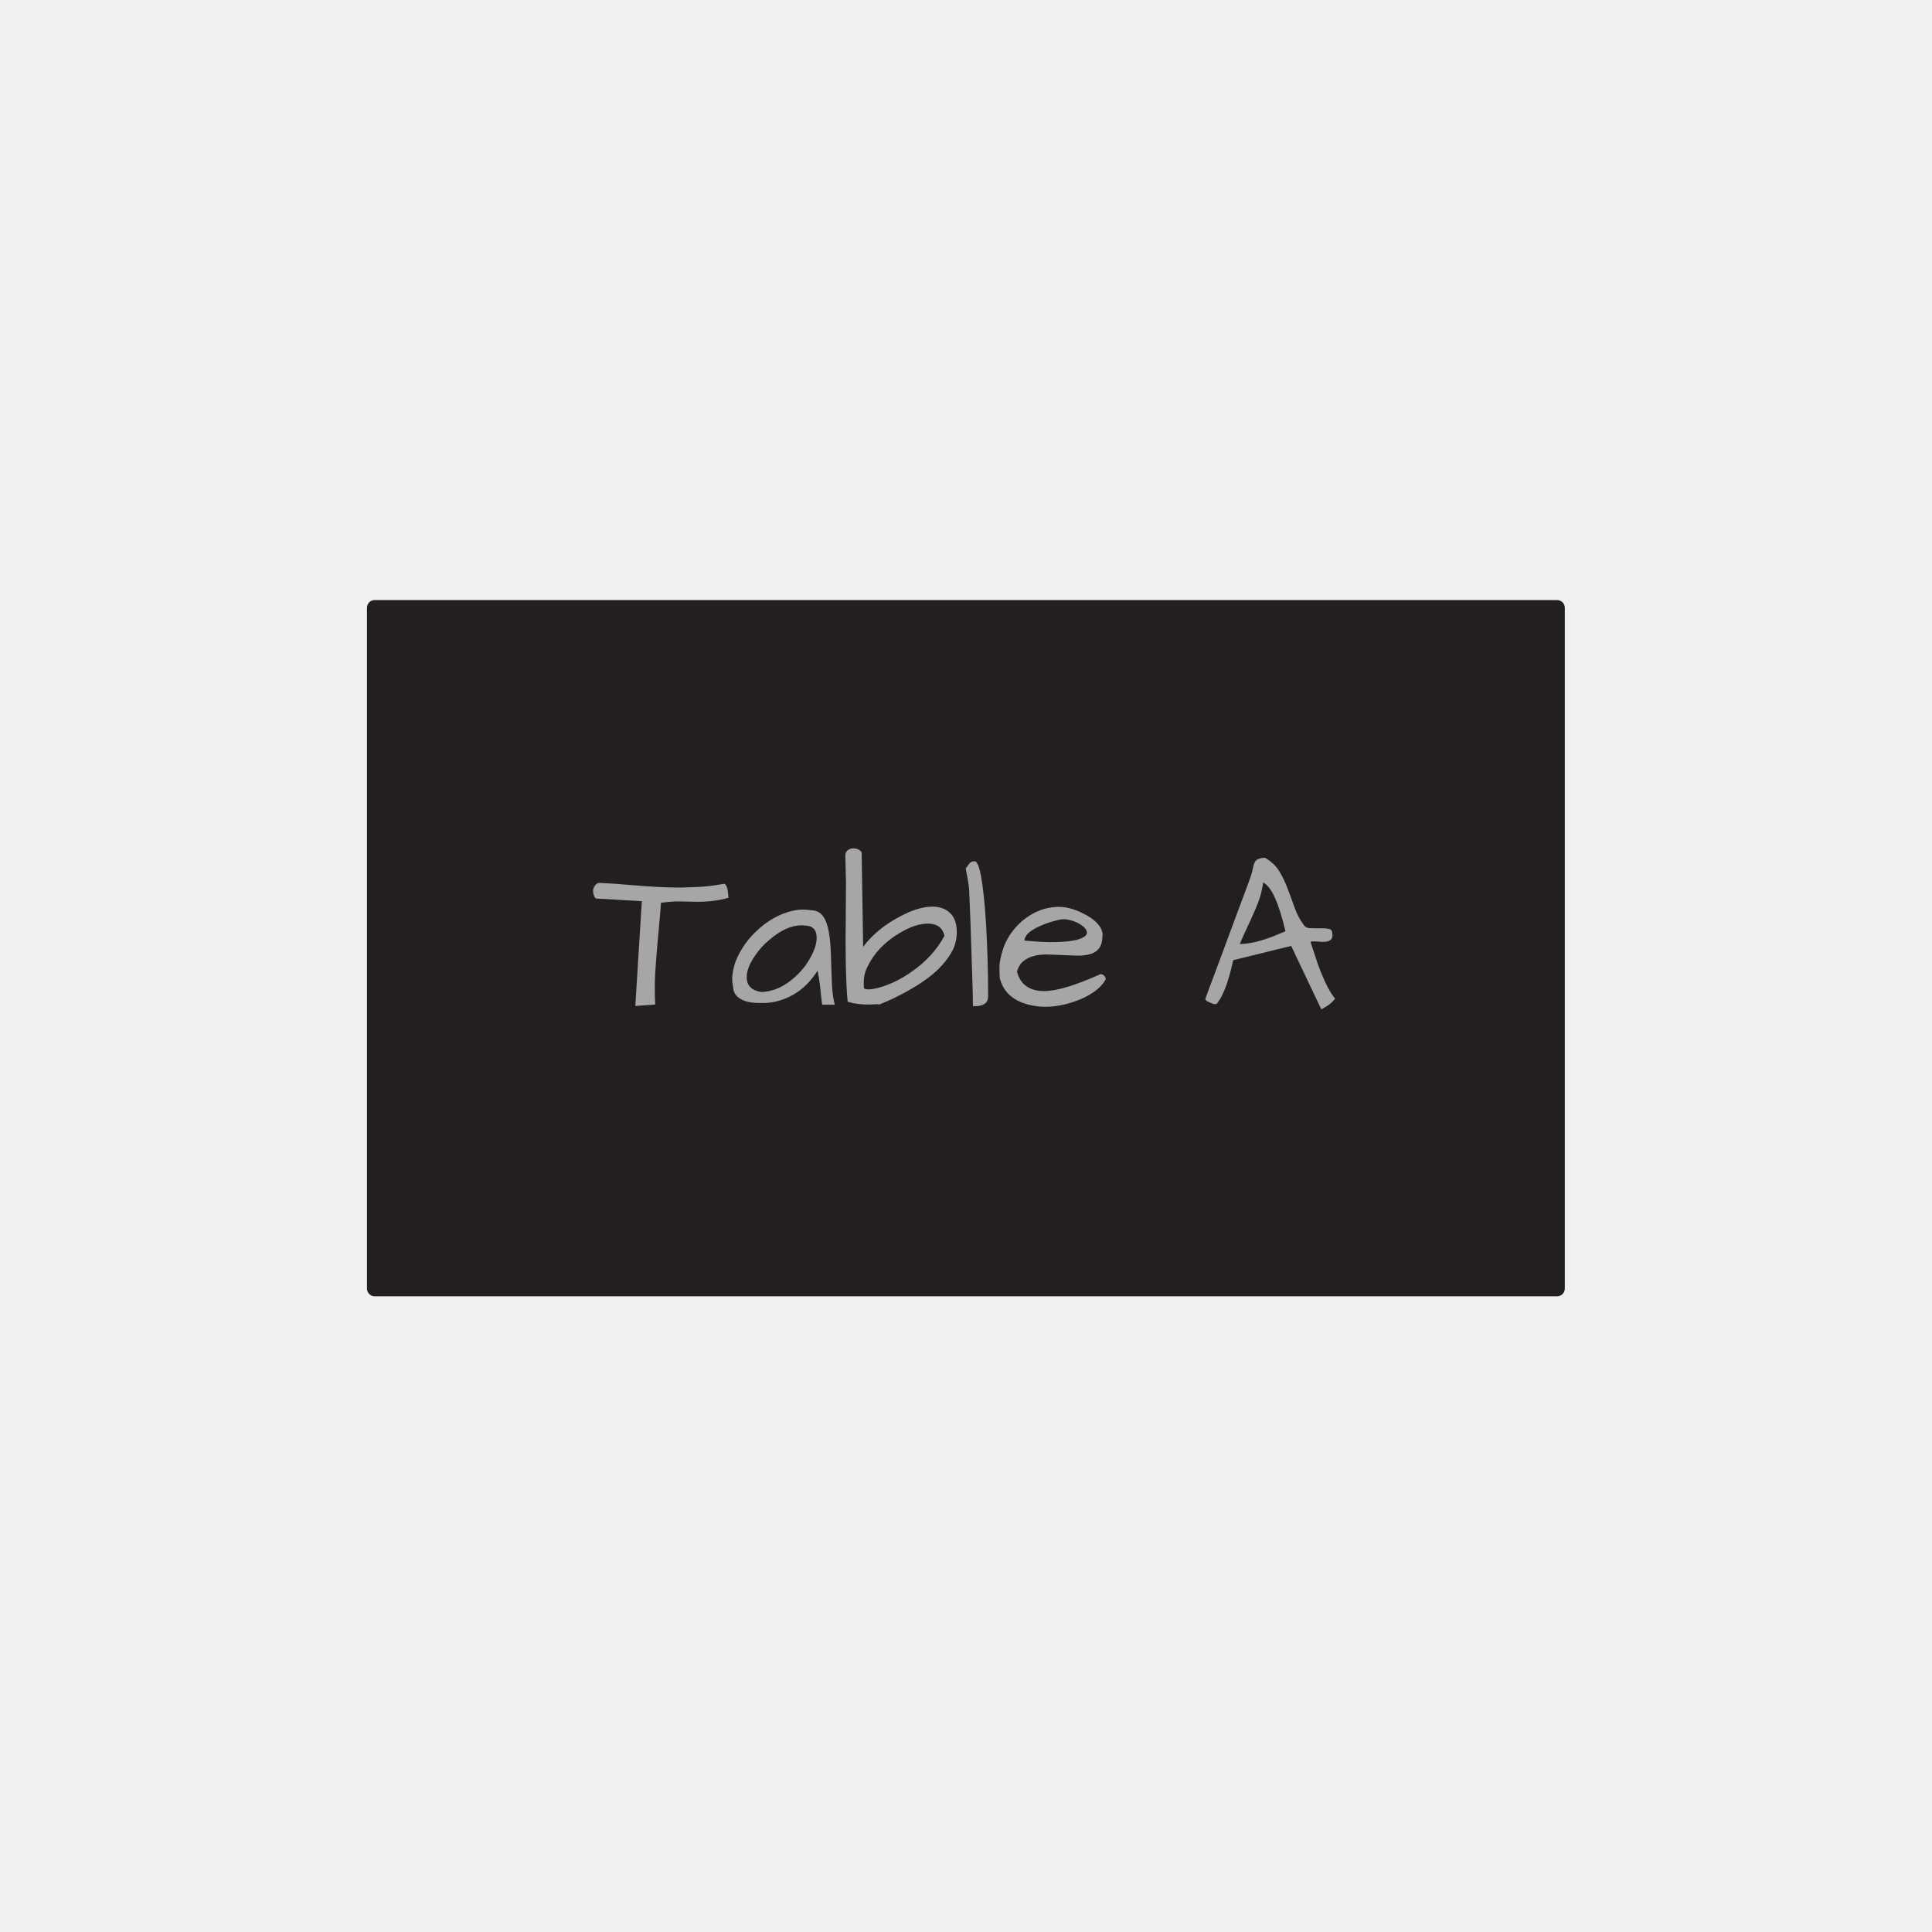
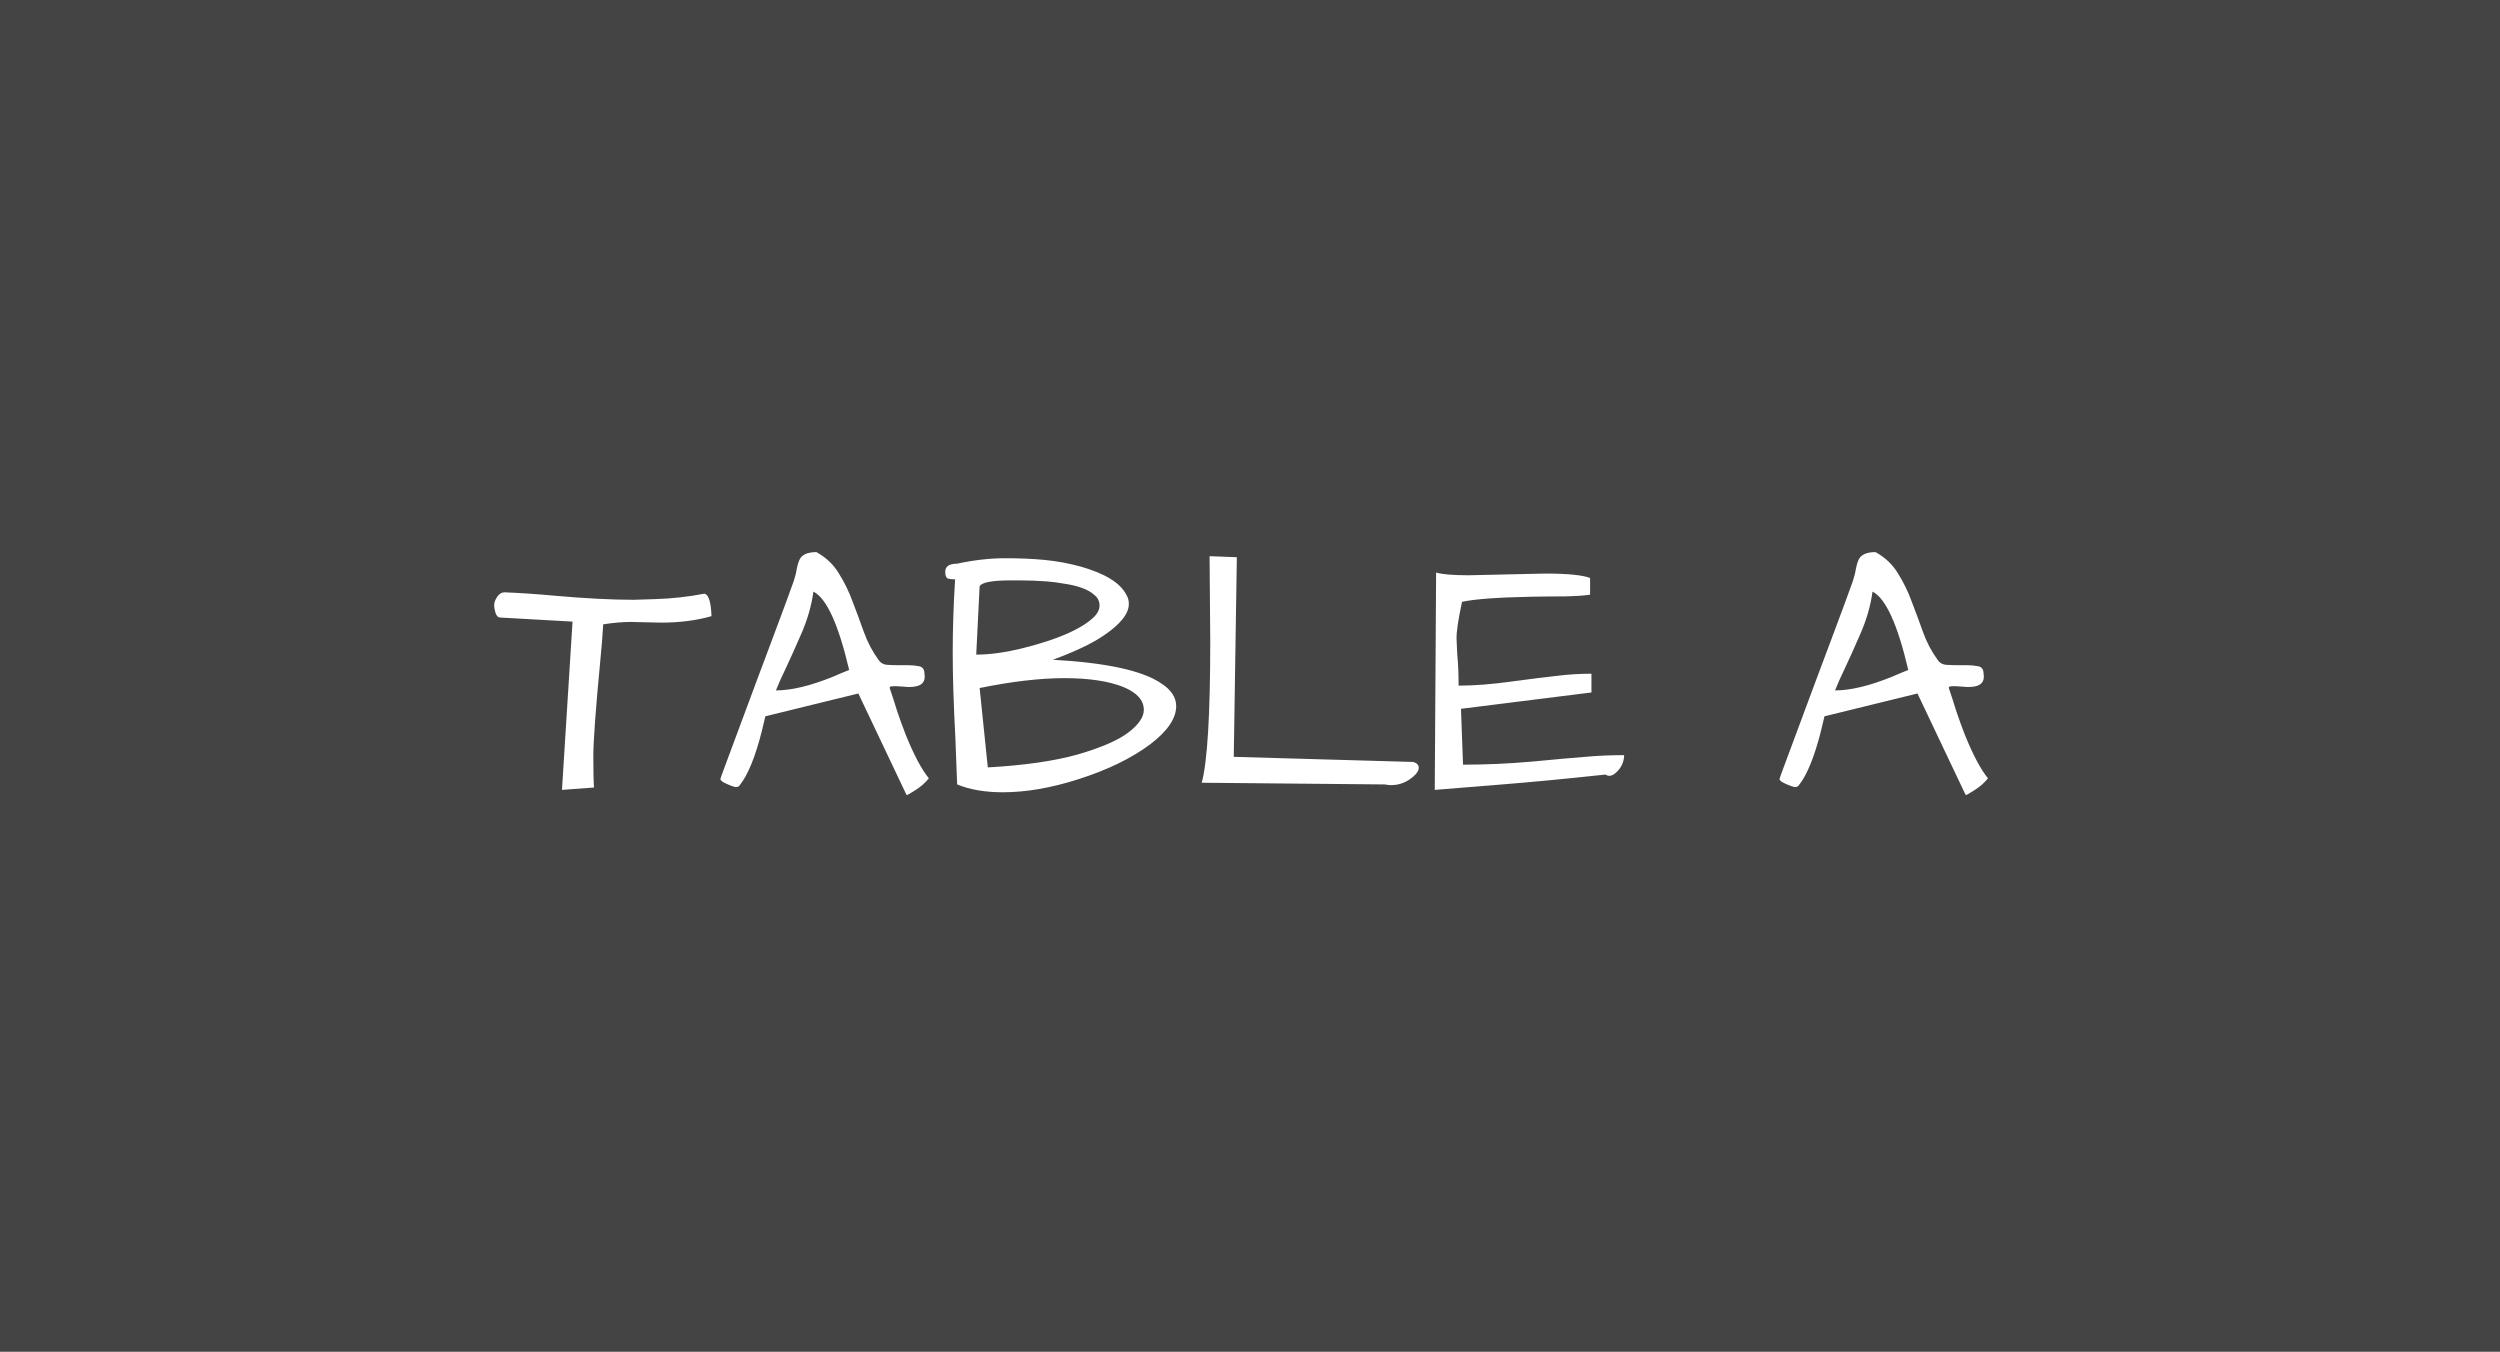
- <svg xmlns="http://www.w3.org/2000/svg" width="500" zoomAndPan="magnify" viewBox="0 0 375 375" height="500" preserveAspectRatio="xMidYMid meet" version="1.2" style="background-color:transparent;">
-   <defs>
-     <clipPath id="0929b813a2">
-       <path d="M 71.223 116 L 303.723 116 L 303.723 252 L 71.223 252 Z M 71.223 116 " />
-     </clipPath>
-   </defs>
-   <g id="fefec21206">
-     <rect x="0" width="375" y="0" height="375" style="fill:none;fill-opacity:1;stroke:none;" fill="none" />
-     <rect x="0" width="375" y="0" height="375" style="fill:none;fill-opacity:1;stroke:none;" fill="none" />
-     <path style=" stroke:none;fill-rule:nonzero;fill:#231f20;fill-opacity:1;" d="M 302.801 117.648 L 302.801 250.43 C 302.801 250.566 302.688 250.676 302.551 250.676 L 72.41 250.676 C 72.273 250.676 72.16 250.566 72.16 250.43 L 72.16 117.648 C 72.16 117.512 72.273 117.398 72.41 117.398 L 302.551 117.398 C 302.688 117.398 302.801 117.512 302.801 117.648 Z M 302.801 117.648 " />
-     <g clip-rule="nonzero" clip-path="url(#0929b813a2)">
-       <path style=" stroke:none;fill-rule:nonzero;fill:#231f20;fill-opacity:1;" d="M 303.73 117.969 L 303.73 250.105 C 303.73 250.934 303.059 251.609 302.227 251.609 L 72.734 251.609 C 71.902 251.609 71.23 250.934 71.23 250.105 L 71.23 117.969 C 71.23 117.141 71.902 116.465 72.734 116.465 L 302.227 116.465 C 303.059 116.465 303.73 117.141 303.73 117.969 Z M 301.867 249.746 L 301.867 118.332 L 73.094 118.332 L 73.094 249.746 Z M 301.867 249.746 " />
-     </g>
-     <g style="fill:#a6a6a6;fill-opacity:1;">
-       <g transform="translate(115.112, 195.2579)">
-         <path style="stroke:none" d="M 20.188 -20.219 L 16.516 -20.297 C 15.555 -20.297 14.441 -20.203 13.172 -20.016 C 13.117 -18.941 13.008 -17.555 12.844 -15.859 C 12.27 -9.816 11.984 -5.895 11.984 -4.094 C 11.984 -2.301 12.008 -1.031 12.062 -0.281 L 8.203 0 L 9.469 -20.344 L 0.703 -20.844 C 0.484 -20.844 0.312 -21.02 0.188 -21.375 C 0.062 -21.727 0 -22.055 0 -22.359 C 0 -22.66 0.117 -22.988 0.359 -23.344 C 0.609 -23.707 0.898 -23.891 1.234 -23.891 C 3.234 -23.805 5.254 -23.664 7.297 -23.469 C 11.055 -23.145 14.254 -22.984 16.891 -22.984 L 19.438 -23.062 C 21.438 -23.113 23.426 -23.332 25.406 -23.719 C 25.844 -23.633 26.117 -22.945 26.234 -21.656 C 26.266 -21.383 26.281 -21.164 26.281 -21 C 24.469 -20.477 22.438 -20.219 20.188 -20.219 Z M 20.188 -20.219 " />
-       </g>
-     </g>
-     <g style="fill:#a6a6a6;fill-opacity:1;">
-       <g transform="translate(141.3895, 195.2579)">
-         <path style="stroke:none" d="M 17.297 -6.844 C 15.234 -3.602 12.488 -1.598 9.062 -0.828 C 8.258 -0.66 7.535 -0.578 6.891 -0.578 C 6.254 -0.578 5.723 -0.582 5.297 -0.594 C 4.867 -0.613 4.395 -0.676 3.875 -0.781 C 3.352 -0.895 2.875 -1.07 2.438 -1.312 C 1.414 -1.895 0.906 -2.707 0.906 -3.75 C 0.789 -4.238 0.734 -4.789 0.734 -5.406 C 0.734 -6.031 0.867 -6.848 1.141 -7.859 C 1.422 -8.879 1.926 -9.977 2.656 -11.156 C 3.383 -12.344 4.27 -13.43 5.312 -14.422 C 7.477 -16.504 9.828 -17.848 12.359 -18.453 C 13.098 -18.617 13.773 -18.703 14.391 -18.703 C 15.004 -18.703 15.562 -18.66 16.062 -18.578 C 17.656 -18.578 18.727 -17.488 19.281 -15.312 C 19.633 -13.945 19.844 -12.035 19.906 -9.578 C 19.977 -7.117 20.047 -5.223 20.109 -3.891 C 20.18 -2.555 20.359 -1.344 20.641 -0.25 L 18.203 -0.25 C 18.086 -0.988 18.004 -1.645 17.953 -2.219 C 17.898 -2.801 17.848 -3.336 17.797 -3.828 C 17.648 -4.984 17.484 -5.988 17.297 -6.844 Z M 17.125 -13.219 C 17.125 -14.812 16.344 -15.609 14.781 -15.609 C 14.594 -15.641 14.398 -15.656 14.203 -15.656 C 12.203 -15.656 10.086 -14.691 7.859 -12.766 C 6.816 -11.891 5.926 -10.898 5.188 -9.797 C 4.094 -8.234 3.547 -6.832 3.547 -5.594 C 3.547 -3.977 4.477 -3.02 6.344 -2.719 C 8.812 -2.77 11.172 -3.895 13.422 -6.094 C 14.391 -7.051 15.188 -8.094 15.812 -9.219 C 16.688 -10.727 17.125 -12.062 17.125 -13.219 Z M 17.125 -13.219 " />
-       </g>
-     </g>
-     <g style="fill:#a6a6a6;fill-opacity:1;">
-       <g transform="translate(162.8482, 195.2579)">
-         <path style="stroke:none" d="M 1.359 -23.891 L 1.234 -29.203 C 1.234 -29.641 1.383 -29.977 1.688 -30.219 C 1.988 -30.469 2.359 -30.594 2.797 -30.594 C 3.234 -30.594 3.629 -30.477 3.984 -30.25 C 4.348 -30.02 4.488 -29.695 4.406 -29.281 L 4.688 -11.484 C 6.426 -13.797 8.766 -15.734 11.703 -17.297 C 14.141 -18.617 16.281 -19.281 18.125 -19.281 C 19.738 -19.281 20.988 -18.754 21.875 -17.703 C 22.531 -16.879 22.859 -15.785 22.859 -14.422 C 22.859 -13.066 22.602 -11.891 22.094 -10.891 C 21.582 -9.891 20.914 -8.926 20.094 -8 C 19.27 -7.082 18.32 -6.223 17.25 -5.422 C 16.188 -4.629 15.102 -3.922 14 -3.297 C 11.914 -2.086 9.859 -1.082 7.828 -0.281 C 7.66 -0.344 7.383 -0.359 7 -0.328 C 6.613 -0.297 6.145 -0.281 5.594 -0.281 C 4.113 -0.281 2.812 -0.461 1.688 -0.828 C 1.414 -3.43 1.281 -7.395 1.281 -12.719 Z M 4.812 -3.672 C 4.812 -3.367 5.094 -3.219 5.656 -3.219 C 6.219 -3.219 6.91 -3.328 7.734 -3.547 C 8.566 -3.766 9.566 -4.141 10.734 -4.672 C 11.898 -5.211 13.07 -5.906 14.25 -6.75 C 17 -8.695 19.07 -10.988 20.469 -13.625 C 20.113 -15.195 19.039 -15.984 17.25 -15.984 C 15.633 -15.984 13.812 -15.379 11.781 -14.172 C 8.895 -12.441 6.832 -10.301 5.594 -7.75 C 5.07 -6.727 4.812 -5.695 4.812 -4.656 C 4.812 -4.375 4.812 -4.148 4.812 -3.984 C 4.812 -3.828 4.812 -3.723 4.812 -3.672 Z M 4.812 -3.672 " />
-       </g>
-     </g>
-     <g style="fill:#a6a6a6;fill-opacity:1;">
-       <g transform="translate(186.5309, 195.2579)">
-         <path style="stroke:none" d="M 1.844 -15.969 C 1.789 -17.457 1.738 -18.785 1.688 -19.953 C 1.633 -21.117 1.598 -21.984 1.578 -22.547 C 1.566 -23.109 1.344 -24.488 0.906 -26.688 C 1.156 -27.02 1.395 -27.336 1.625 -27.641 C 1.863 -27.941 2.203 -28.094 2.641 -28.094 C 3.598 -28.094 4.336 -24.039 4.859 -15.938 C 5.129 -11.238 5.266 -6.547 5.266 -1.859 C 5.266 -0.586 4.391 0.047 2.641 0.047 L 2.312 0 C 2.312 -1.426 2.27 -3.25 2.188 -5.469 C 2.102 -7.695 2.039 -9.633 2 -11.281 C 1.957 -12.926 1.906 -14.488 1.844 -15.969 Z M 1.844 -15.969 " />
-       </g>
-     </g>
-     <g style="fill:#a6a6a6;fill-opacity:1;">
-       <g transform="translate(193.1621, 195.2579)">
-         <path style="stroke:none" d="M 9.516 -2.891 C 11.93 -2.891 15.566 -3.984 20.422 -6.172 C 20.723 -6.172 20.969 -6.066 21.156 -5.859 C 21.352 -5.66 21.453 -5.422 21.453 -5.141 C 20.359 -3.273 18.258 -1.82 15.156 -0.781 C 12.051 0.258 9.156 0.438 6.469 -0.25 C 3.414 -1.039 1.562 -2.754 0.906 -5.391 C 0.852 -5.91 0.828 -6.609 0.828 -7.484 C 0.828 -8.367 1.051 -9.531 1.5 -10.969 C 1.957 -12.414 2.734 -13.785 3.828 -15.078 C 4.93 -16.367 6.223 -17.383 7.703 -18.125 C 9.18 -18.863 10.758 -19.234 12.438 -19.234 C 14.031 -19.234 15.816 -18.68 17.797 -17.578 C 18.723 -17.055 19.461 -16.469 20.016 -15.812 C 20.566 -15.156 20.844 -14.484 20.844 -13.797 C 20.844 -13.609 20.828 -13.414 20.797 -13.219 C 20.742 -11.539 19.938 -10.484 18.375 -10.047 C 17.688 -9.859 16.891 -9.766 15.984 -9.766 L 10.047 -10 C 8.066 -10 6.555 -9.578 5.516 -8.734 C 4.91 -8.266 4.484 -7.562 4.234 -6.625 C 4.922 -4.133 6.68 -2.891 9.516 -2.891 Z M 16.859 -15.609 C 16.242 -16.047 15.609 -16.359 14.953 -16.547 C 14.297 -16.742 13.742 -16.844 13.297 -16.844 C 12.859 -16.844 12.145 -16.695 11.156 -16.406 C 10.164 -16.125 9.289 -15.801 8.531 -15.438 C 6.633 -14.562 5.688 -13.645 5.688 -12.688 C 7.883 -12.488 9.531 -12.391 10.625 -12.391 C 13.676 -12.391 15.734 -12.648 16.797 -13.172 C 17.461 -13.453 17.797 -13.797 17.797 -14.203 C 17.797 -14.703 17.484 -15.172 16.859 -15.609 Z M 16.859 -15.609 " />
-       </g>
-     </g>
-     <g style="fill:#a6a6a6;fill-opacity:1;">
-       <g transform="translate(215.9799, 195.2579)">
-         <path style="stroke:none" d="" />
-       </g>
-     </g>
-     <g style="fill:#a6a6a6;fill-opacity:1;">
-       <g transform="translate(232.8667, 195.2579)">
-         <path style="stroke:none" d="M 22.609 -15.078 L 23.766 -15.078 C 24.234 -15.078 24.676 -15.035 25.094 -14.953 C 25.52 -14.867 25.734 -14.566 25.734 -14.047 C 25.93 -12.941 25.285 -12.406 23.797 -12.438 C 23.391 -12.469 23.016 -12.492 22.672 -12.516 C 22.328 -12.547 22.047 -12.551 21.828 -12.531 C 21.609 -12.52 21.508 -12.445 21.531 -12.312 C 21.812 -11.52 22.109 -10.629 22.422 -9.641 C 22.734 -8.648 23.082 -7.66 23.469 -6.672 C 24.457 -4.223 25.395 -2.469 26.281 -1.406 C 25.812 -0.82 25.266 -0.336 24.641 0.047 C 24.023 0.43 23.695 0.625 23.656 0.625 C 23.613 0.625 23.582 0.609 23.562 0.578 L 17.75 -11.656 L 6.5 -8.891 L 6.094 -7.172 C 5.301 -4.016 4.41 -1.816 3.422 -0.578 C 3.254 -0.305 2.91 -0.281 2.391 -0.5 C 1.516 -0.82 1.078 -1.094 1.078 -1.312 C 1.078 -1.375 1.363 -2.172 1.938 -3.703 C 2.508 -5.242 3.094 -6.801 3.688 -8.375 C 4.281 -9.957 4.895 -11.613 5.531 -13.344 C 6.176 -15.07 6.785 -16.719 7.359 -18.281 C 7.941 -19.852 8.469 -21.258 8.938 -22.5 C 9.406 -23.75 9.734 -24.656 9.922 -25.219 C 10.117 -25.781 10.25 -26.273 10.312 -26.703 C 10.383 -27.129 10.488 -27.492 10.625 -27.797 C 10.895 -28.43 11.582 -28.75 12.688 -28.75 C 13.863 -28.082 14.773 -27.223 15.422 -26.172 C 16.066 -25.117 16.613 -23.988 17.062 -22.781 C 17.52 -21.57 17.969 -20.348 18.406 -19.109 C 18.844 -17.867 19.438 -16.742 20.188 -15.734 C 20.426 -15.348 20.789 -15.141 21.281 -15.109 C 21.781 -15.086 22.223 -15.078 22.609 -15.078 Z M 12.312 -23.969 C 12.094 -22.289 11.598 -20.57 10.828 -18.812 C 10.055 -17.062 9.438 -15.695 8.969 -14.719 C 8.508 -13.75 8.113 -12.852 7.781 -12.031 C 9.645 -12.031 11.938 -12.578 14.656 -13.672 C 15.344 -13.973 16.004 -14.25 16.641 -14.5 C 15.348 -20.02 13.906 -23.176 12.312 -23.969 Z M 12.312 -23.969 " />
-       </g>
-     </g>
-   </g>
+ <svg xmlns="http://www.w3.org/2000/svg" width="344" height="186" viewBox="0 0 344 186" fill="none">
+   <rect width="344" height="186" fill="#444444" />
+   <path d="M90.969 85.673L86.797 85.579C85.703 85.579 84.438 85.688 83 85.907C82.938 87.126 82.812 88.704 82.625 90.642C81.969 97.517 81.641 101.985 81.641 104.048C81.641 106.079 81.672 107.517 81.734 108.36L77.328 108.688L78.781 85.532L68.797 84.97C68.547 84.97 68.344 84.767 68.188 84.36C68.062 83.954 68 83.579 68 83.235C68 82.892 68.141 82.517 68.422 82.11C68.703 81.704 69.031 81.501 69.406 81.501C71.688 81.595 73.984 81.751 76.297 81.97C80.578 82.345 84.219 82.532 87.219 82.532L90.125 82.438C92.406 82.376 94.672 82.126 96.922 81.688C97.422 81.782 97.734 82.563 97.859 84.032C97.891 84.345 97.906 84.595 97.906 84.782C95.844 85.376 93.531 85.673 90.969 85.673ZM123.641 91.532H124.953C125.484 91.532 125.984 91.579 126.453 91.673C126.953 91.767 127.203 92.11 127.203 92.704C127.422 93.954 126.688 94.563 125 94.532C124.531 94.501 124.094 94.47 123.688 94.438C123.312 94.407 123 94.407 122.75 94.438C122.5 94.438 122.391 94.517 122.422 94.673C122.734 95.579 123.062 96.595 123.406 97.72C123.781 98.845 124.188 99.97 124.625 101.095C125.75 103.876 126.812 105.876 127.812 107.095C127.281 107.751 126.656 108.298 125.938 108.735C125.25 109.173 124.875 109.392 124.812 109.392C124.781 109.392 124.75 109.376 124.719 109.345L118.109 95.423L105.312 98.563L104.844 100.532C103.938 104.126 102.922 106.626 101.797 108.032C101.609 108.345 101.219 108.376 100.625 108.126C99.625 107.751 99.125 107.438 99.125 107.188C99.125 107.126 99.453 106.22 100.109 104.47C100.766 102.72 101.422 100.954 102.078 99.173C102.766 97.36 103.469 95.47 104.188 93.501C104.938 91.532 105.641 89.657 106.297 87.876C106.953 86.095 107.547 84.501 108.078 83.095C108.609 81.657 108.984 80.626 109.203 80.001C109.422 79.345 109.562 78.782 109.625 78.313C109.719 77.813 109.844 77.392 110 77.048C110.312 76.329 111.094 75.97 112.344 75.97C113.688 76.72 114.719 77.704 115.438 78.923C116.188 80.11 116.812 81.392 117.312 82.767C117.844 84.142 118.359 85.532 118.859 86.938C119.359 88.345 120.031 89.626 120.875 90.782C121.156 91.22 121.578 91.454 122.141 91.485C122.703 91.517 123.203 91.532 123.641 91.532ZM111.922 81.407C111.672 83.313 111.109 85.267 110.234 87.267C109.359 89.267 108.656 90.829 108.125 91.954C107.594 93.048 107.141 94.063 106.766 95.001C108.891 95.001 111.5 94.376 114.594 93.126C115.375 92.782 116.125 92.47 116.844 92.188C115.375 85.907 113.734 82.313 111.922 81.407ZM131.703 77.563C134.016 77.063 136.203 76.813 138.266 76.813C140.328 76.813 142.156 76.892 143.75 77.048C145.375 77.204 147 77.501 148.625 77.938C152.062 78.907 154.188 80.22 155 81.876C155.219 82.22 155.328 82.626 155.328 83.095C155.328 84.47 154.125 85.954 151.719 87.548C150.125 88.61 147.844 89.688 144.875 90.782C152.156 91.188 157.094 92.251 159.688 93.97C161.125 94.876 161.844 95.938 161.844 97.157C161.844 98.845 160.656 100.595 158.281 102.407C155.688 104.345 152.375 105.954 148.344 107.235C144.625 108.423 141.172 109.017 137.984 109.017C135.547 109.017 133.453 108.657 131.703 107.938C131.641 105.938 131.562 103.876 131.469 101.751C131.219 97.032 131.094 93.063 131.094 89.845C131.094 86.595 131.203 83.22 131.422 79.72C131.078 79.72 130.766 79.688 130.484 79.626C130.203 79.532 130.062 79.22 130.062 78.688C130.062 77.938 130.609 77.563 131.703 77.563ZM135.922 105.595C140.953 105.313 145.078 104.72 148.297 103.813C151.516 102.876 153.828 101.876 155.234 100.813C156.672 99.72 157.391 98.673 157.391 97.673C157.391 96.36 156.453 95.313 154.578 94.532C152.547 93.72 149.844 93.313 146.469 93.313C143.125 93.313 139.234 93.767 134.797 94.673L135.922 105.595ZM140.281 79.86H139.109C136.547 79.86 135.109 80.126 134.797 80.657L134.328 90.079C137.141 90.079 140.562 89.407 144.594 88.063C147.219 87.157 149.141 86.157 150.359 85.063C150.984 84.501 151.297 83.923 151.297 83.329C151.297 82.735 151.062 82.251 150.594 81.876C150.156 81.47 149.578 81.142 148.859 80.892C148.172 80.642 147.391 80.454 146.516 80.329C145.672 80.173 144.844 80.063 144.031 80.001C142.781 79.907 141.531 79.86 140.281 79.86ZM166.531 88.204L166.438 76.532L170.188 76.673L169.766 104.142L194.469 104.845C194.969 105.001 195.219 105.267 195.219 105.642C195.219 106.017 194.984 106.407 194.516 106.813C193.609 107.626 192.578 108.032 191.422 108.032C191.141 108.032 190.844 108.001 190.531 107.938L165.359 107.704C166.141 104.798 166.531 98.298 166.531 88.204ZM212.562 78.923C215.688 78.923 217.766 79.126 218.797 79.532V81.829C217.953 81.954 216.797 82.032 215.328 82.063C213.859 82.063 212.297 82.079 210.641 82.11C206.016 82.204 202.859 82.438 201.172 82.813C200.641 85.313 200.391 87.017 200.422 87.923C200.453 88.829 200.484 89.532 200.516 90.032C200.641 91.251 200.703 92.688 200.703 94.345C202.828 94.345 205.25 94.157 207.969 93.782C210.719 93.407 212.844 93.142 214.344 92.985C215.844 92.798 217.391 92.704 218.984 92.704V95.282L201.031 97.532L201.312 105.22C204.406 105.22 207.562 105.079 210.781 104.798C214.031 104.485 216.484 104.267 218.141 104.142C219.828 103.985 221.609 103.907 223.484 103.907C223.484 104.532 223.297 105.126 222.922 105.688C222.172 106.688 221.5 106.985 220.906 106.579C215.406 107.173 210.484 107.642 206.141 107.985C201.828 108.329 198.922 108.563 197.422 108.688L197.609 78.782C198.422 79.032 199.922 79.157 202.109 79.157L212.562 78.923ZM269.375 91.532H270.688C271.219 91.532 271.719 91.579 272.188 91.673C272.688 91.767 272.938 92.11 272.938 92.704C273.156 93.954 272.422 94.563 270.734 94.532C270.266 94.501 269.828 94.47 269.422 94.438C269.047 94.407 268.734 94.407 268.484 94.438C268.234 94.438 268.125 94.517 268.156 94.673C268.469 95.579 268.797 96.595 269.141 97.72C269.516 98.845 269.922 99.97 270.359 101.095C271.484 103.876 272.547 105.876 273.547 107.095C273.016 107.751 272.391 108.298 271.672 108.735C270.984 109.173 270.609 109.392 270.547 109.392C270.516 109.392 270.484 109.376 270.453 109.345L263.844 95.423L251.047 98.563L250.578 100.532C249.672 104.126 248.656 106.626 247.531 108.032C247.344 108.345 246.953 108.376 246.359 108.126C245.359 107.751 244.859 107.438 244.859 107.188C244.859 107.126 245.188 106.22 245.844 104.47C246.5 102.72 247.156 100.954 247.812 99.173C248.5 97.36 249.203 95.47 249.922 93.501C250.672 91.532 251.375 89.657 252.031 87.876C252.688 86.095 253.281 84.501 253.812 83.095C254.344 81.657 254.719 80.626 254.938 80.001C255.156 79.345 255.297 78.782 255.359 78.313C255.453 77.813 255.578 77.392 255.734 77.048C256.047 76.329 256.828 75.97 258.078 75.97C259.422 76.72 260.453 77.704 261.172 78.923C261.922 80.11 262.547 81.392 263.047 82.767C263.578 84.142 264.094 85.532 264.594 86.938C265.094 88.345 265.766 89.626 266.609 90.782C266.891 91.22 267.312 91.454 267.875 91.485C268.438 91.517 268.938 91.532 269.375 91.532ZM257.656 81.407C257.406 83.313 256.844 85.267 255.969 87.267C255.094 89.267 254.391 90.829 253.859 91.954C253.328 93.048 252.875 94.063 252.5 95.001C254.625 95.001 257.234 94.376 260.328 93.126C261.109 92.782 261.859 92.47 262.578 92.188C261.109 85.907 259.469 82.313 257.656 81.407Z" fill="white" />
</svg>
